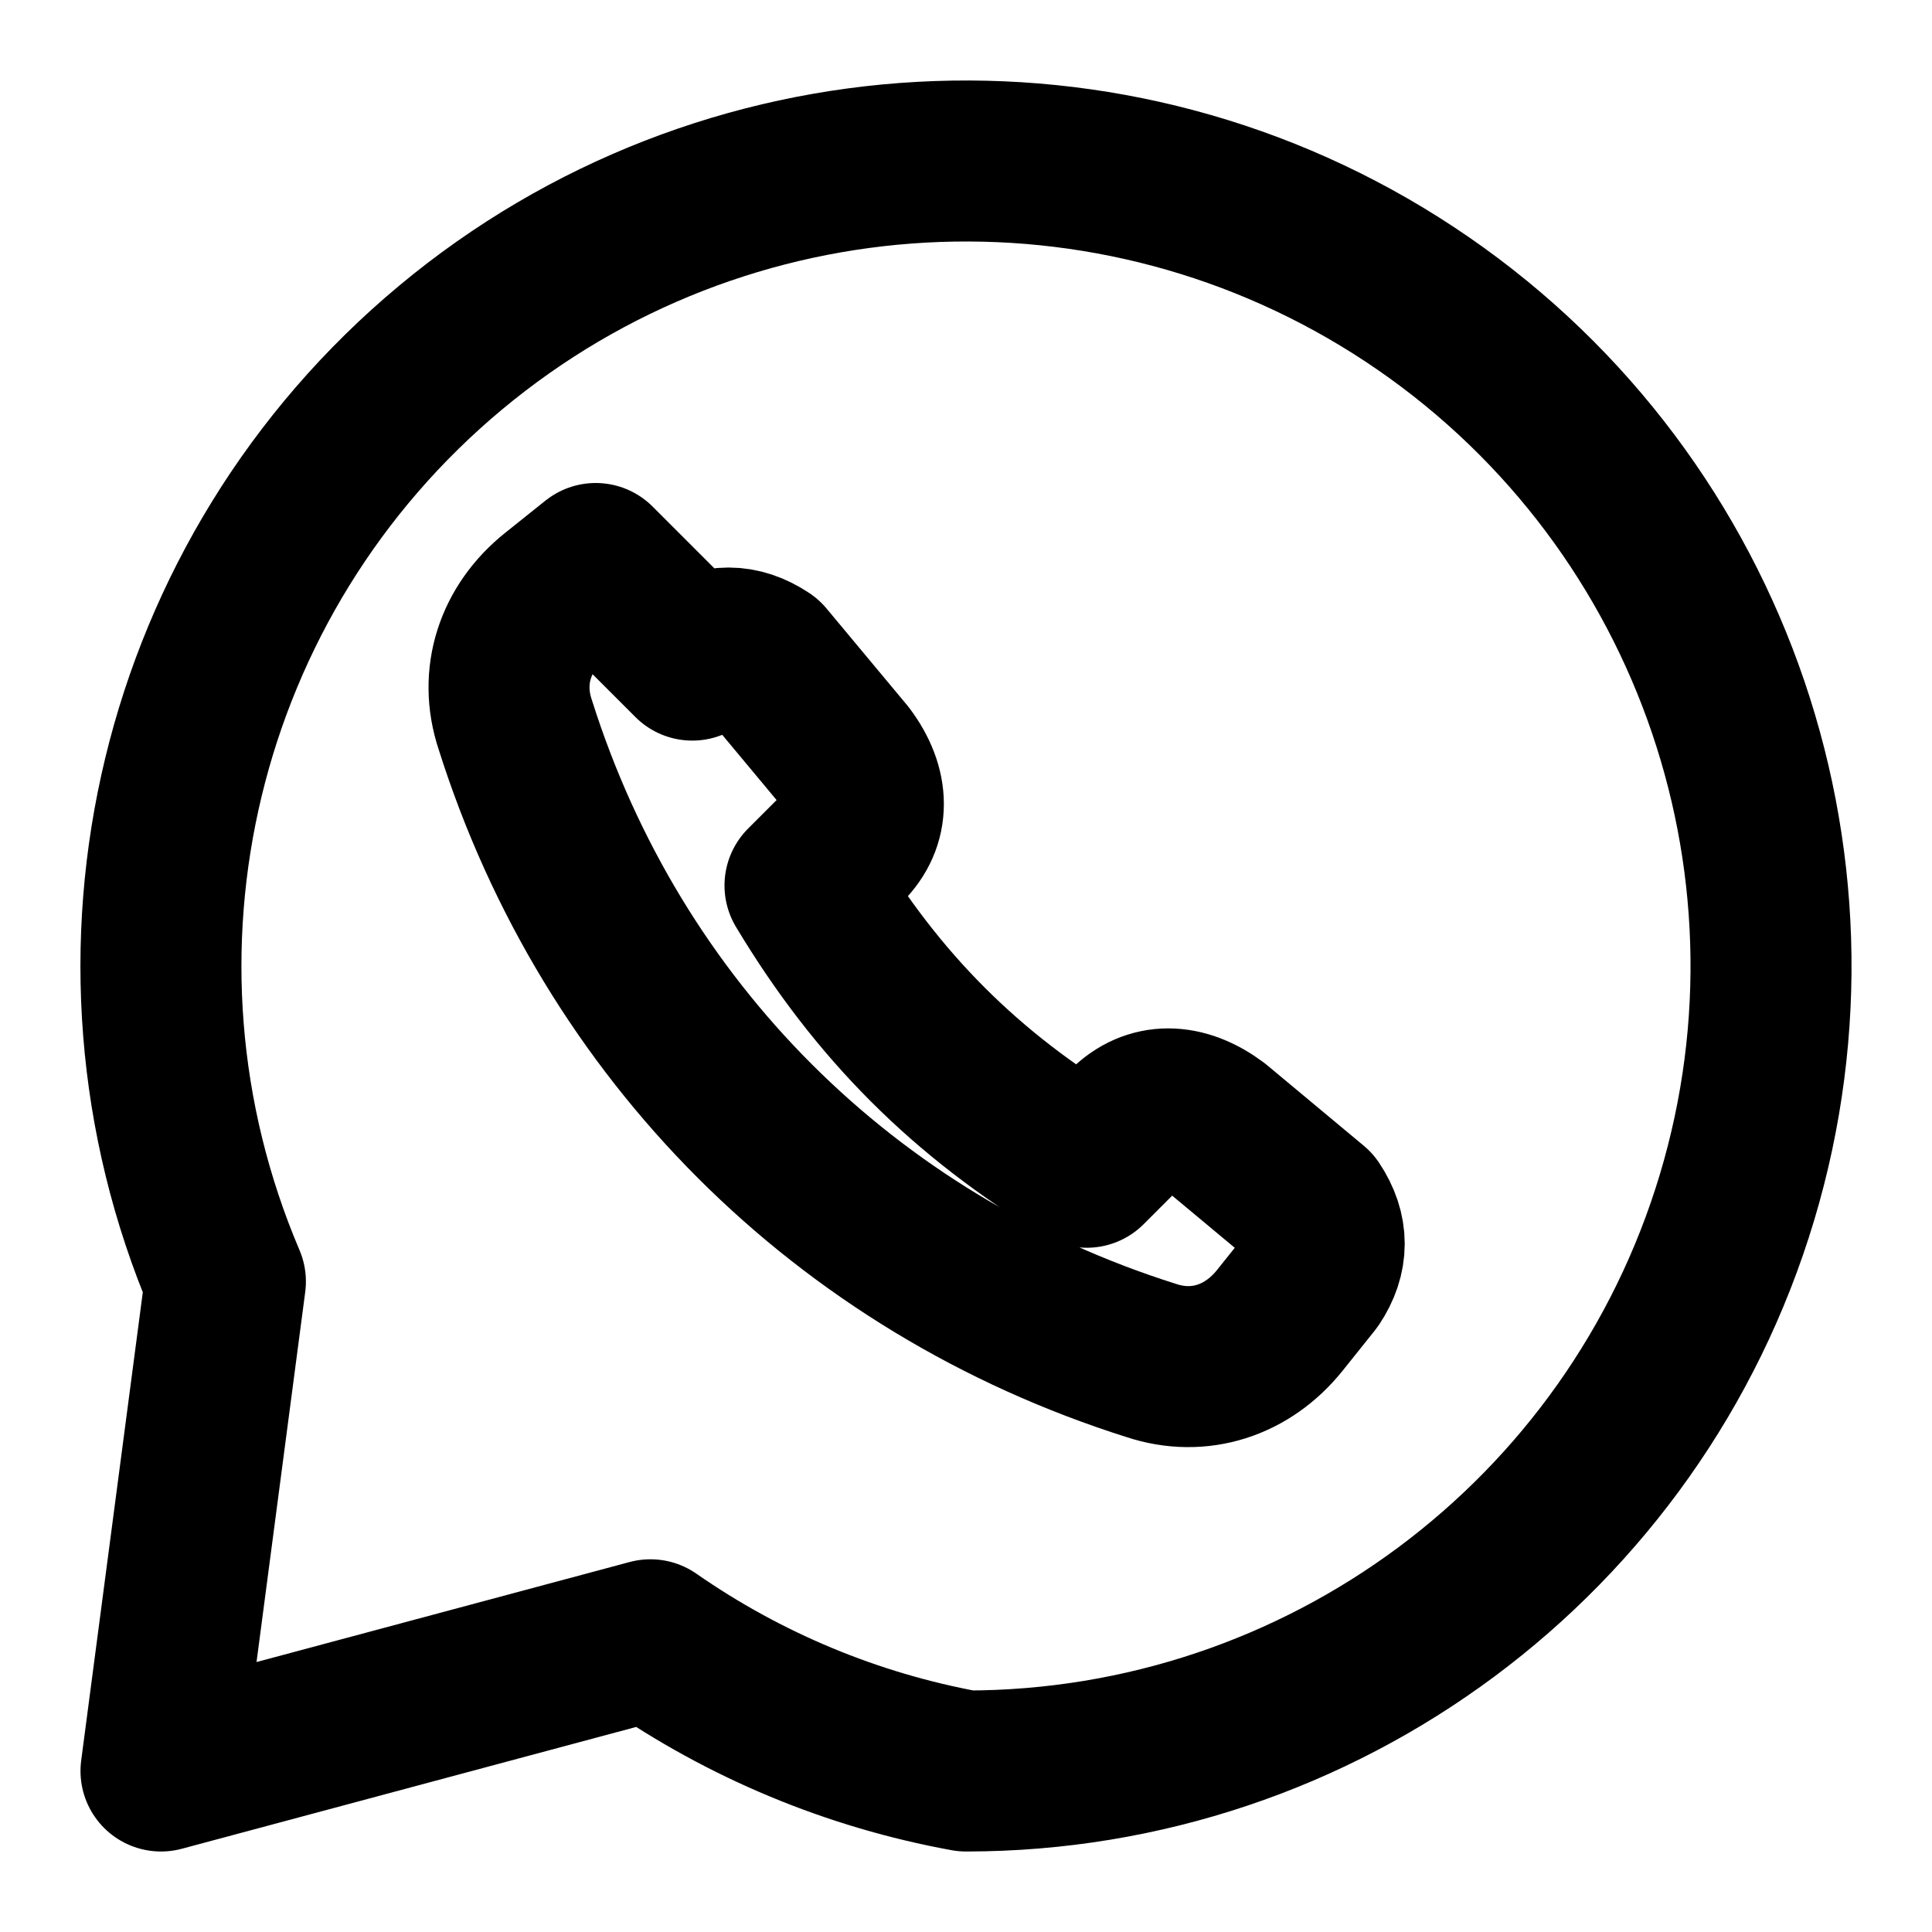
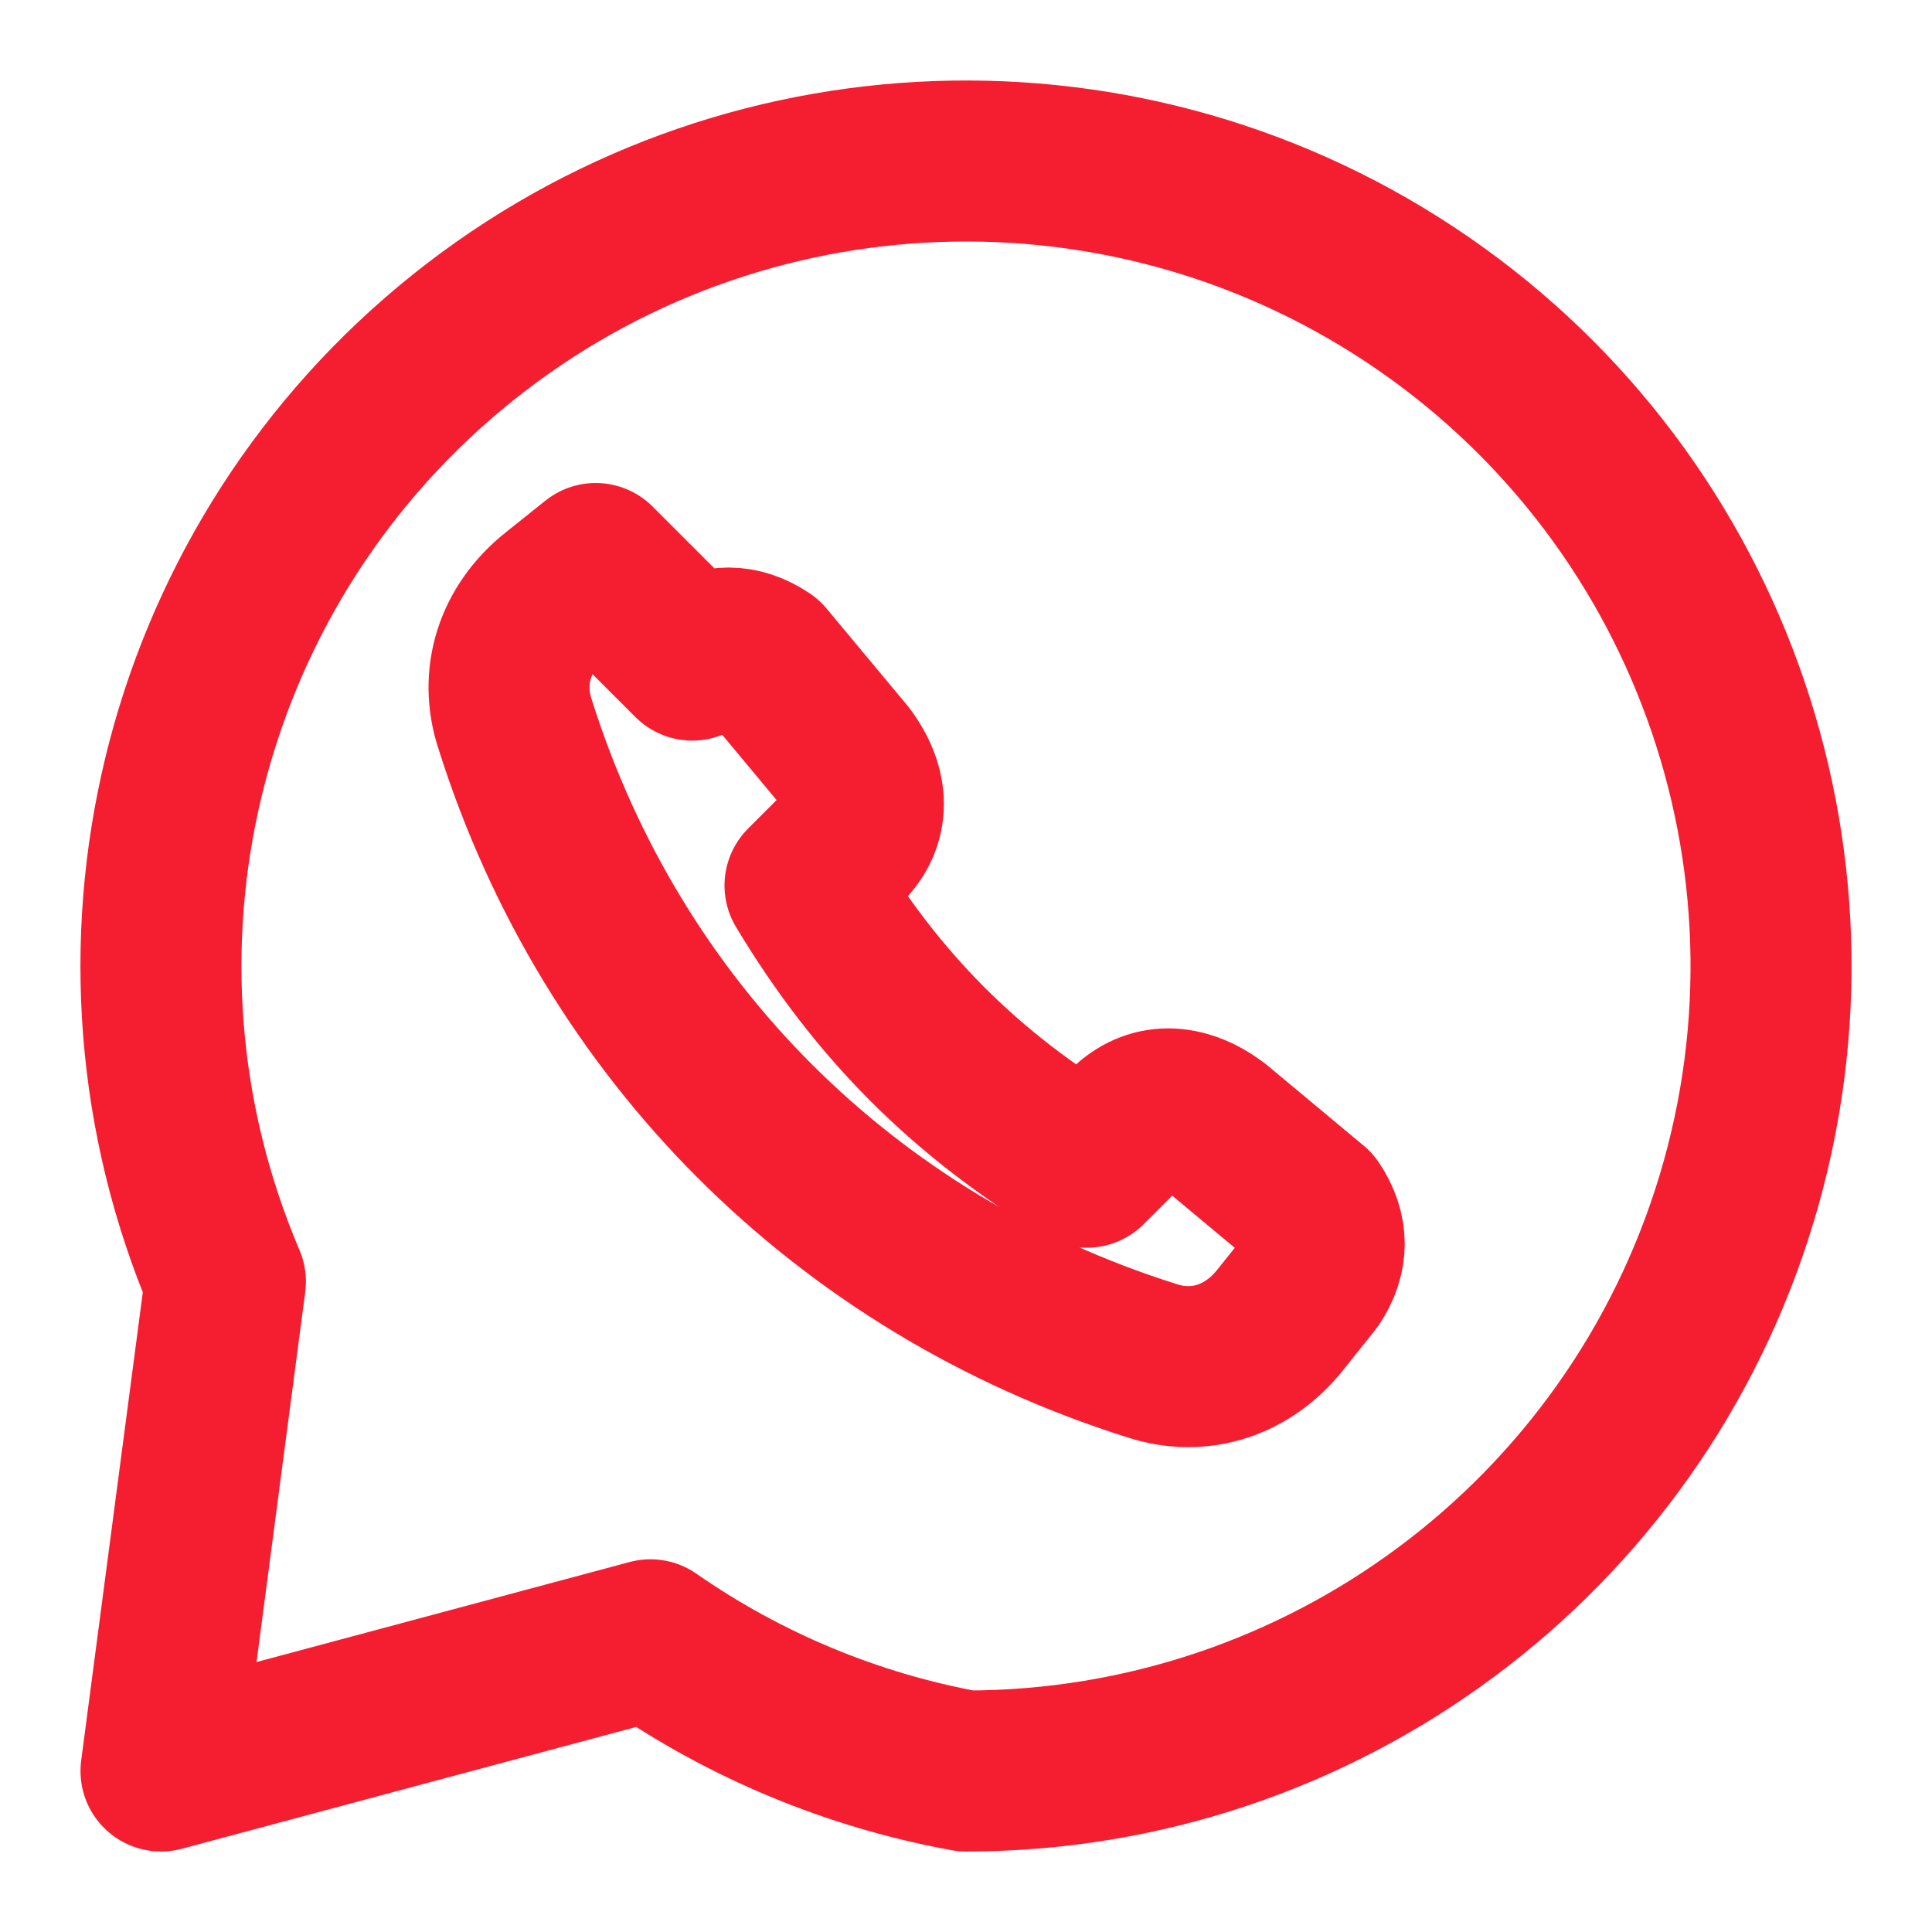
- <svg xmlns="http://www.w3.org/2000/svg" viewBox="0 0 24 24" fill="none" stroke="currentColor" stroke-width="2" stroke-linecap="round" stroke-linejoin="round">
+ <svg xmlns="http://www.w3.org/2000/svg" viewBox="0 0 24 24" fill="none" stroke="#F51E30" stroke-width="2" stroke-linecap="round" stroke-linejoin="round">
  <path d="M12 22a10 10 0 1 0-9.2-6.08L2 22l6.08-1.63A10 10 0 0 0 12 22Z" />
  <path d="M8.6 8.2c.3-.2.6-.2.9 0l1 1.2c.3.4.3.8 0 1.1l-.5.5c.9 1.5 2 2.6 3.5 3.5l.5-.5c.3-.3.7-.3 1.1 0l1.2 1c.2.3.2.6 0 .9l-.4.5c-.4.5-1 .7-1.6.5-3.8-1.2-6.7-4.1-7.9-7.9-.2-.6 0-1.2.5-1.6l.5-.4Z" />
</svg>
